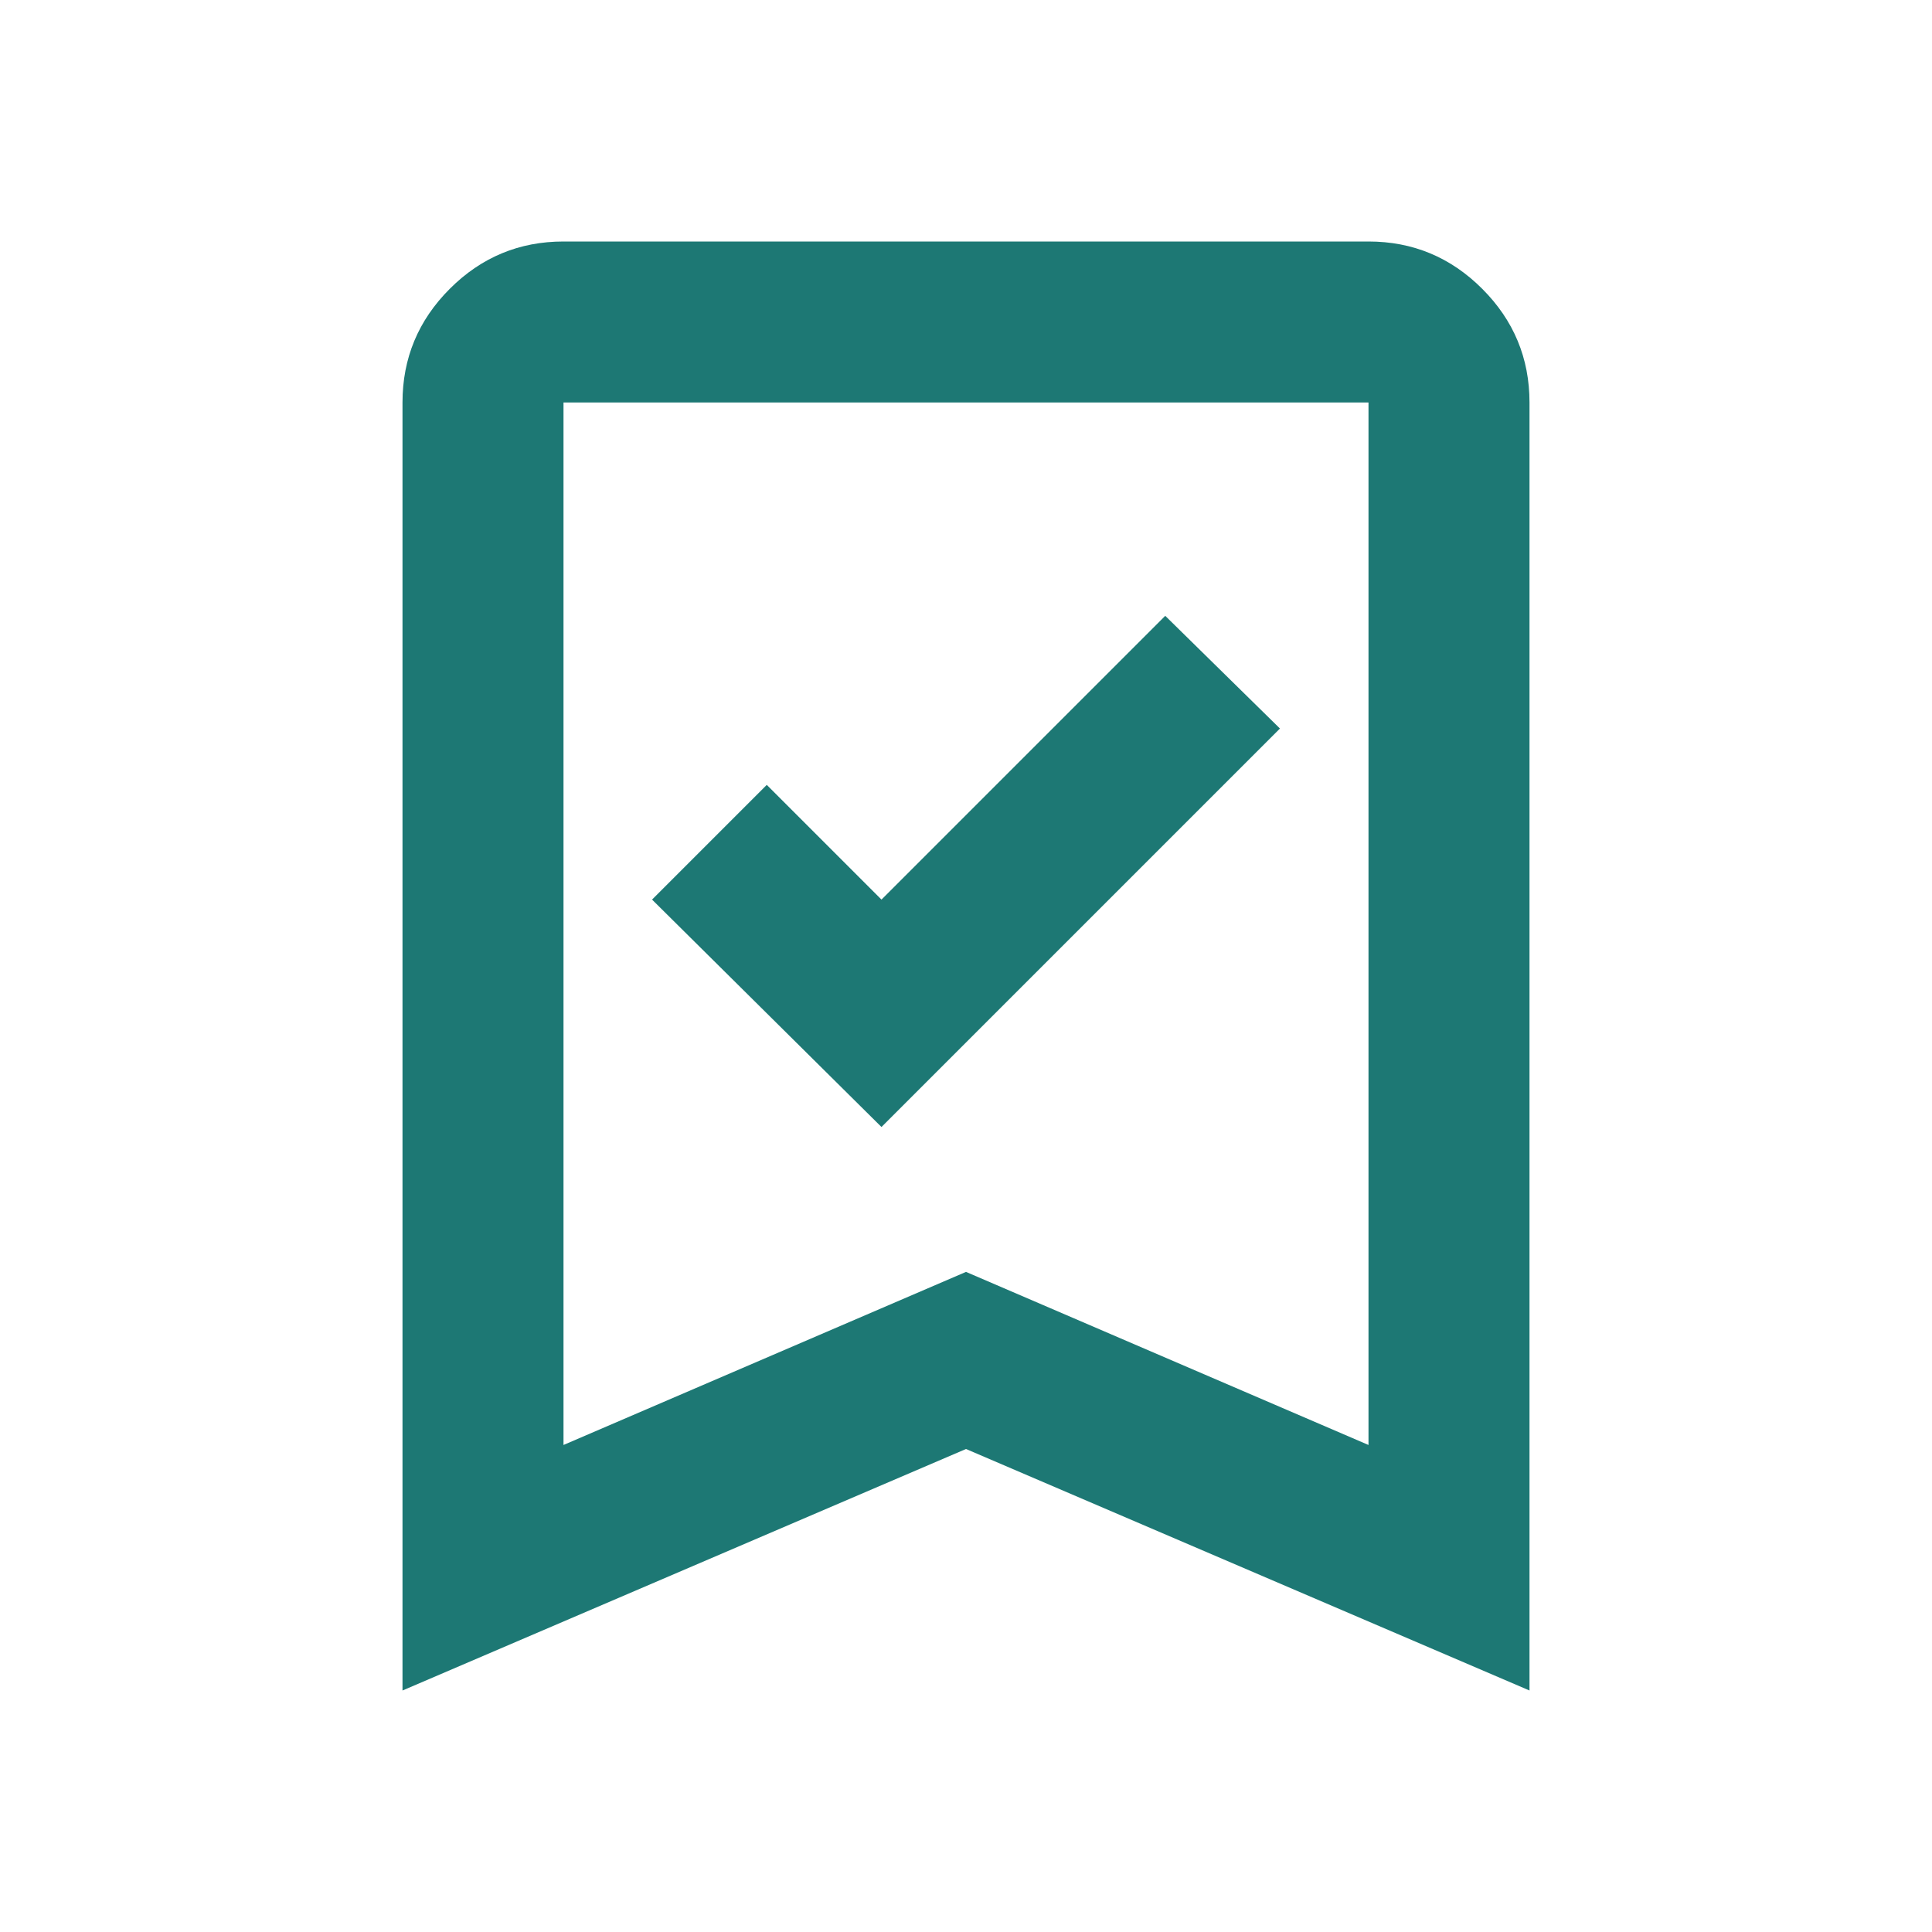
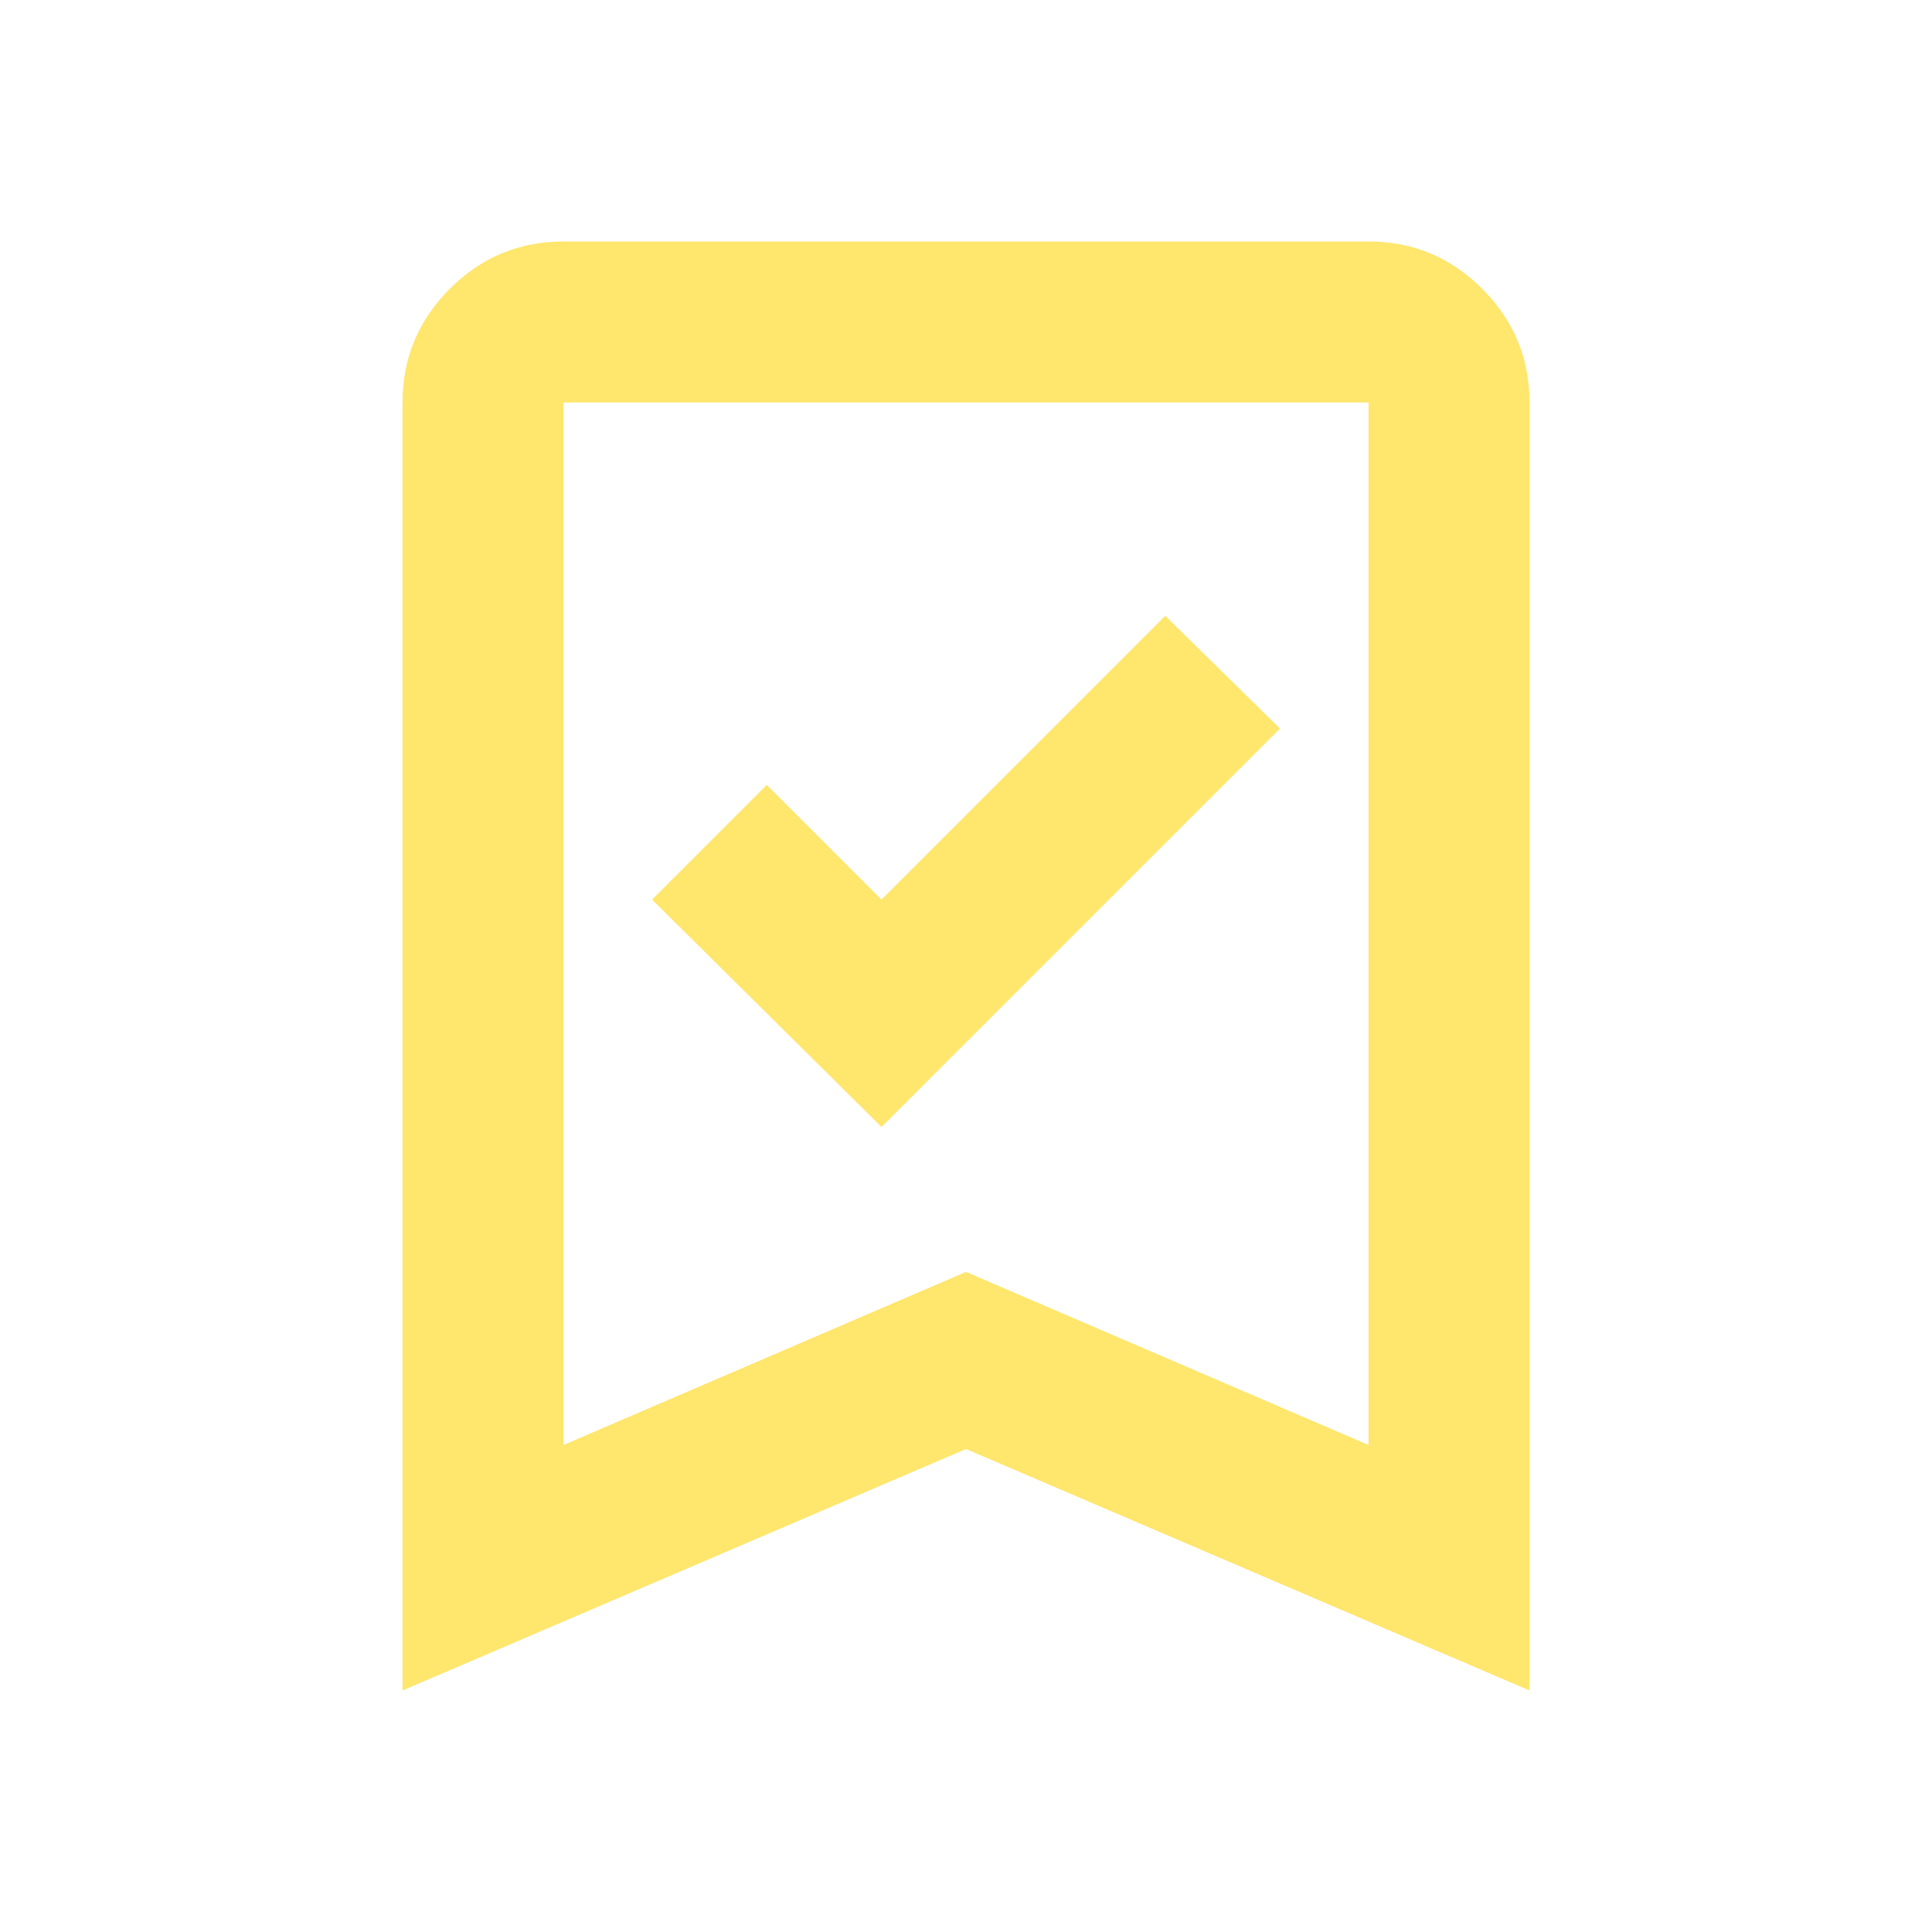
- <svg xmlns="http://www.w3.org/2000/svg" height="24px" viewBox="0 -960 960 960" width="24px" fill="#1D7874">
+ <svg xmlns="http://www.w3.org/2000/svg" height="24px" viewBox="0 -960 960 960" width="24px" fill="#FFE66D">
  <path d="m438-400 198-198-57-56-141 141-57-57-57 57 114 113ZM200-120v-640q0-33 23.5-56.5T280-840h400q33 0 56.5 23.5T760-760v640L480-240 200-120Zm80-122 200-86 200 86v-518H280v518Zm0-518h400-400Z" />
</svg>
